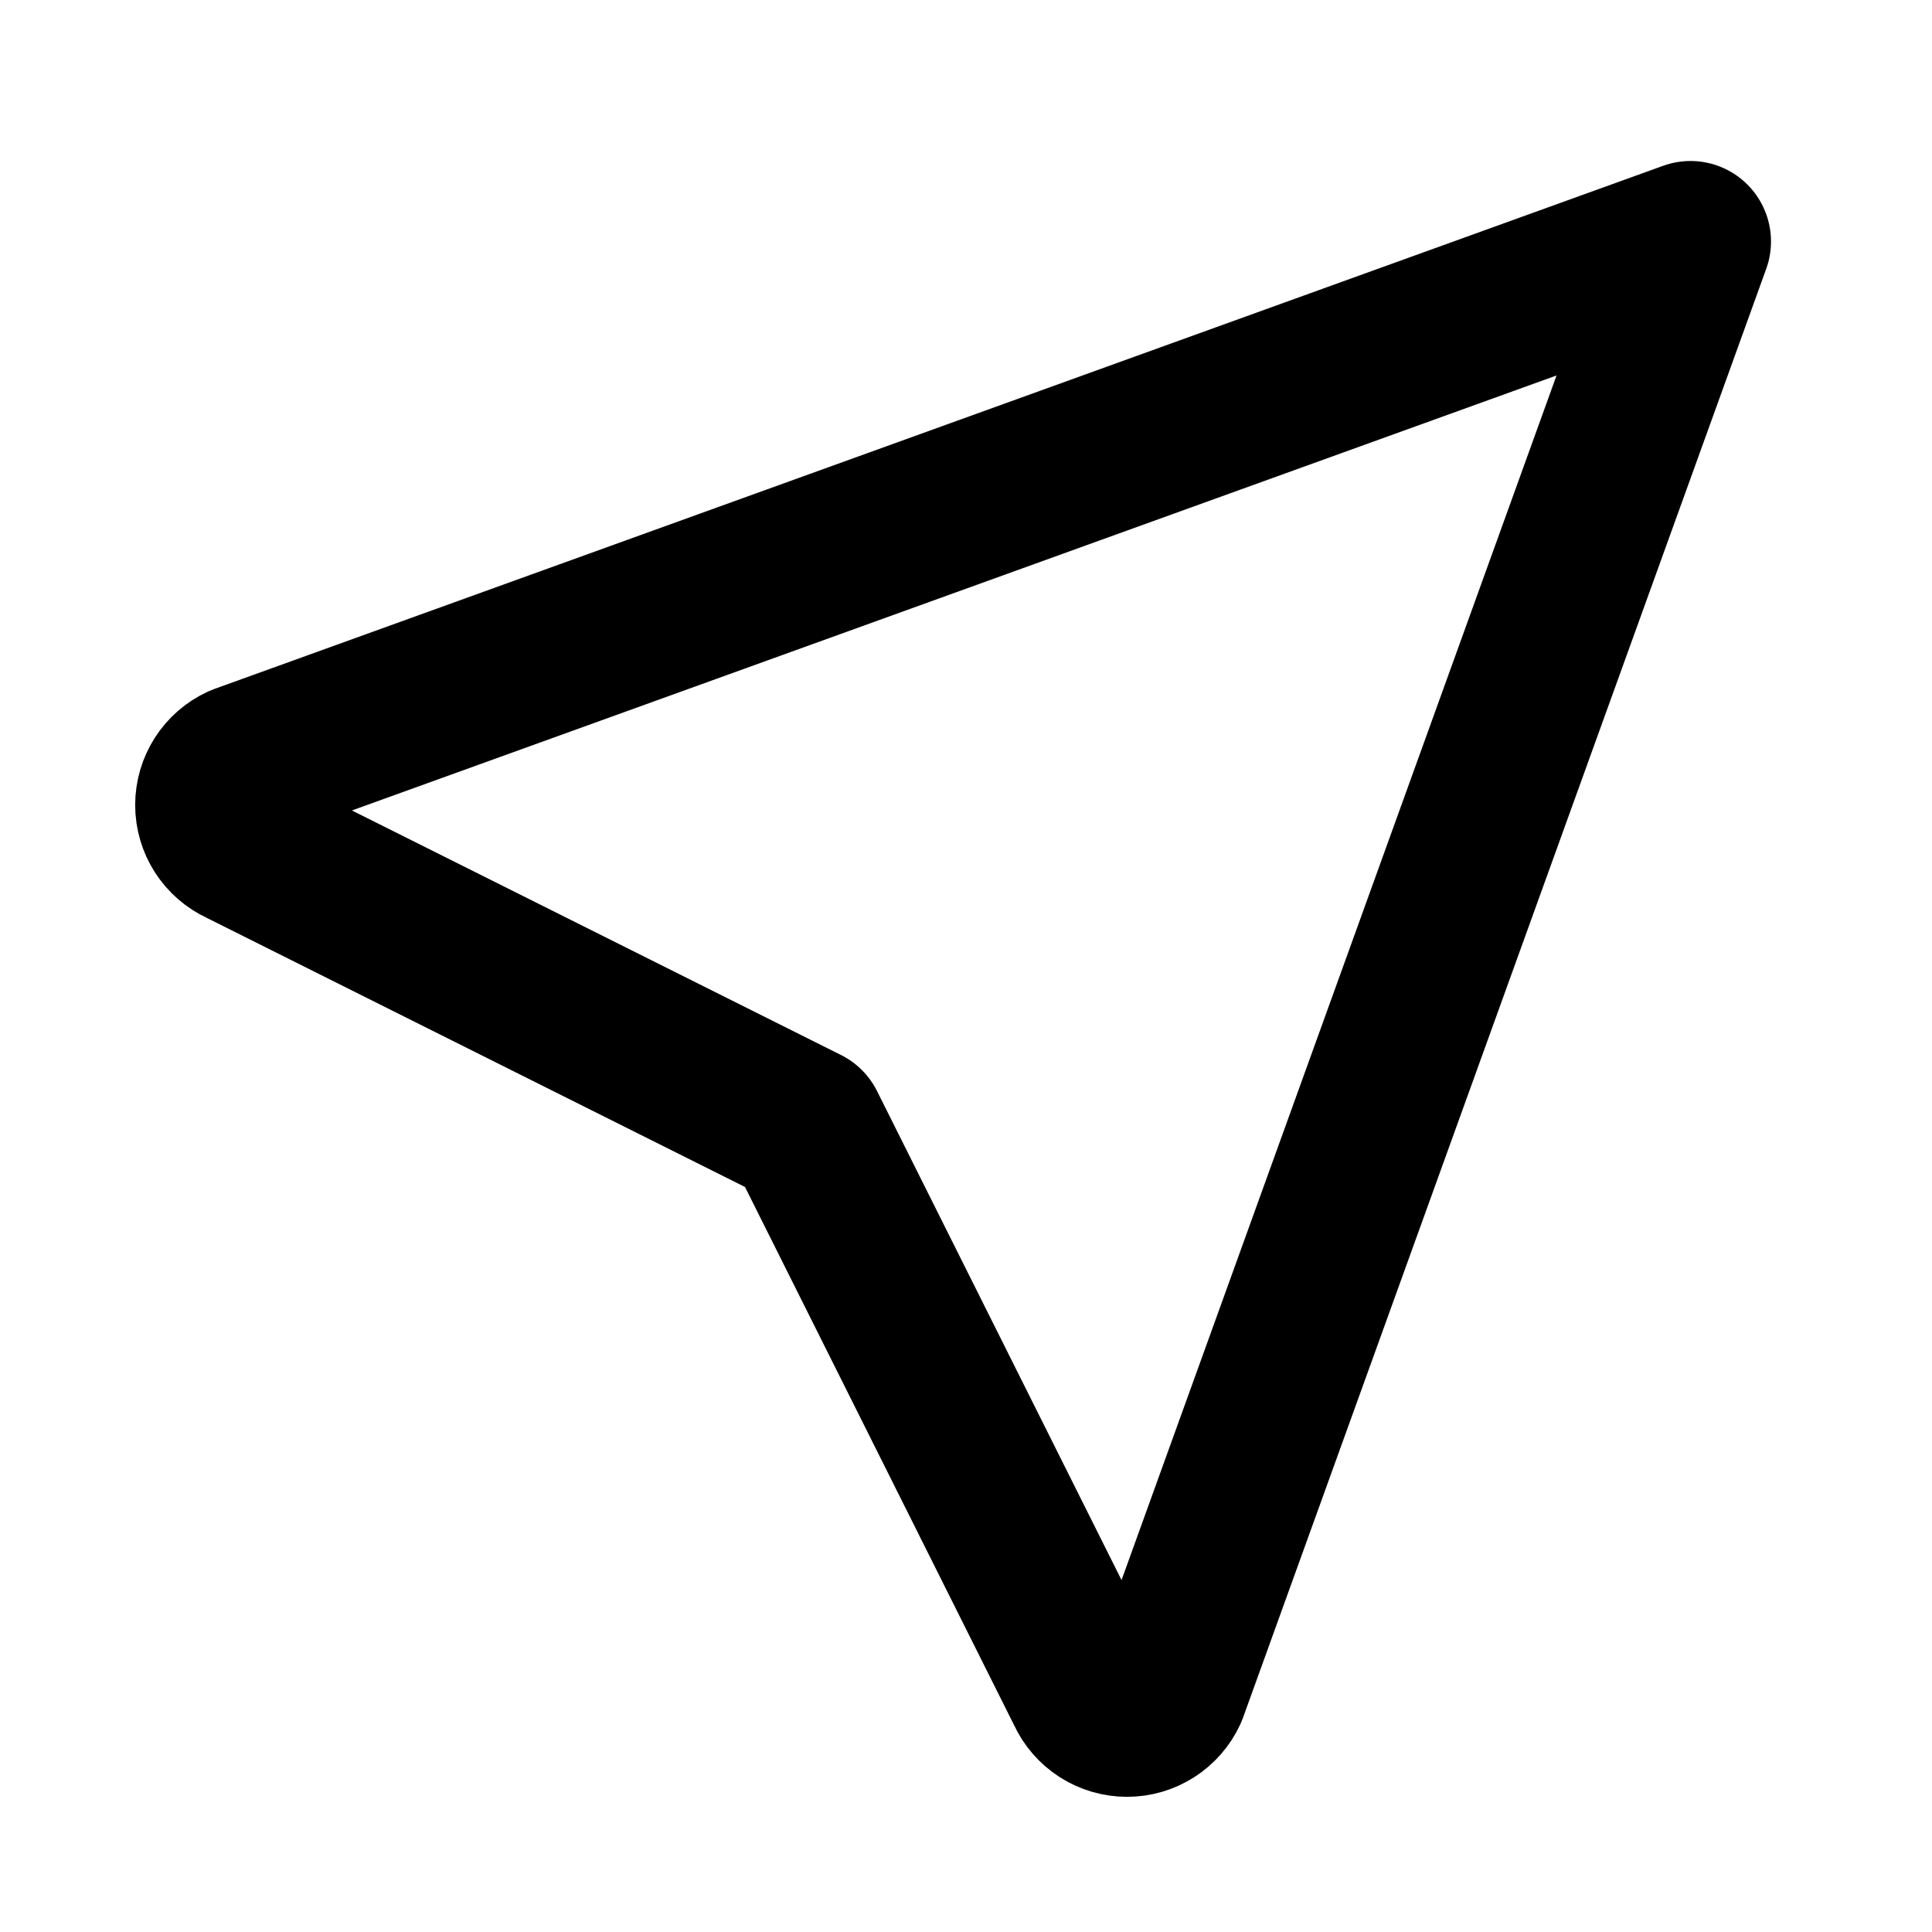
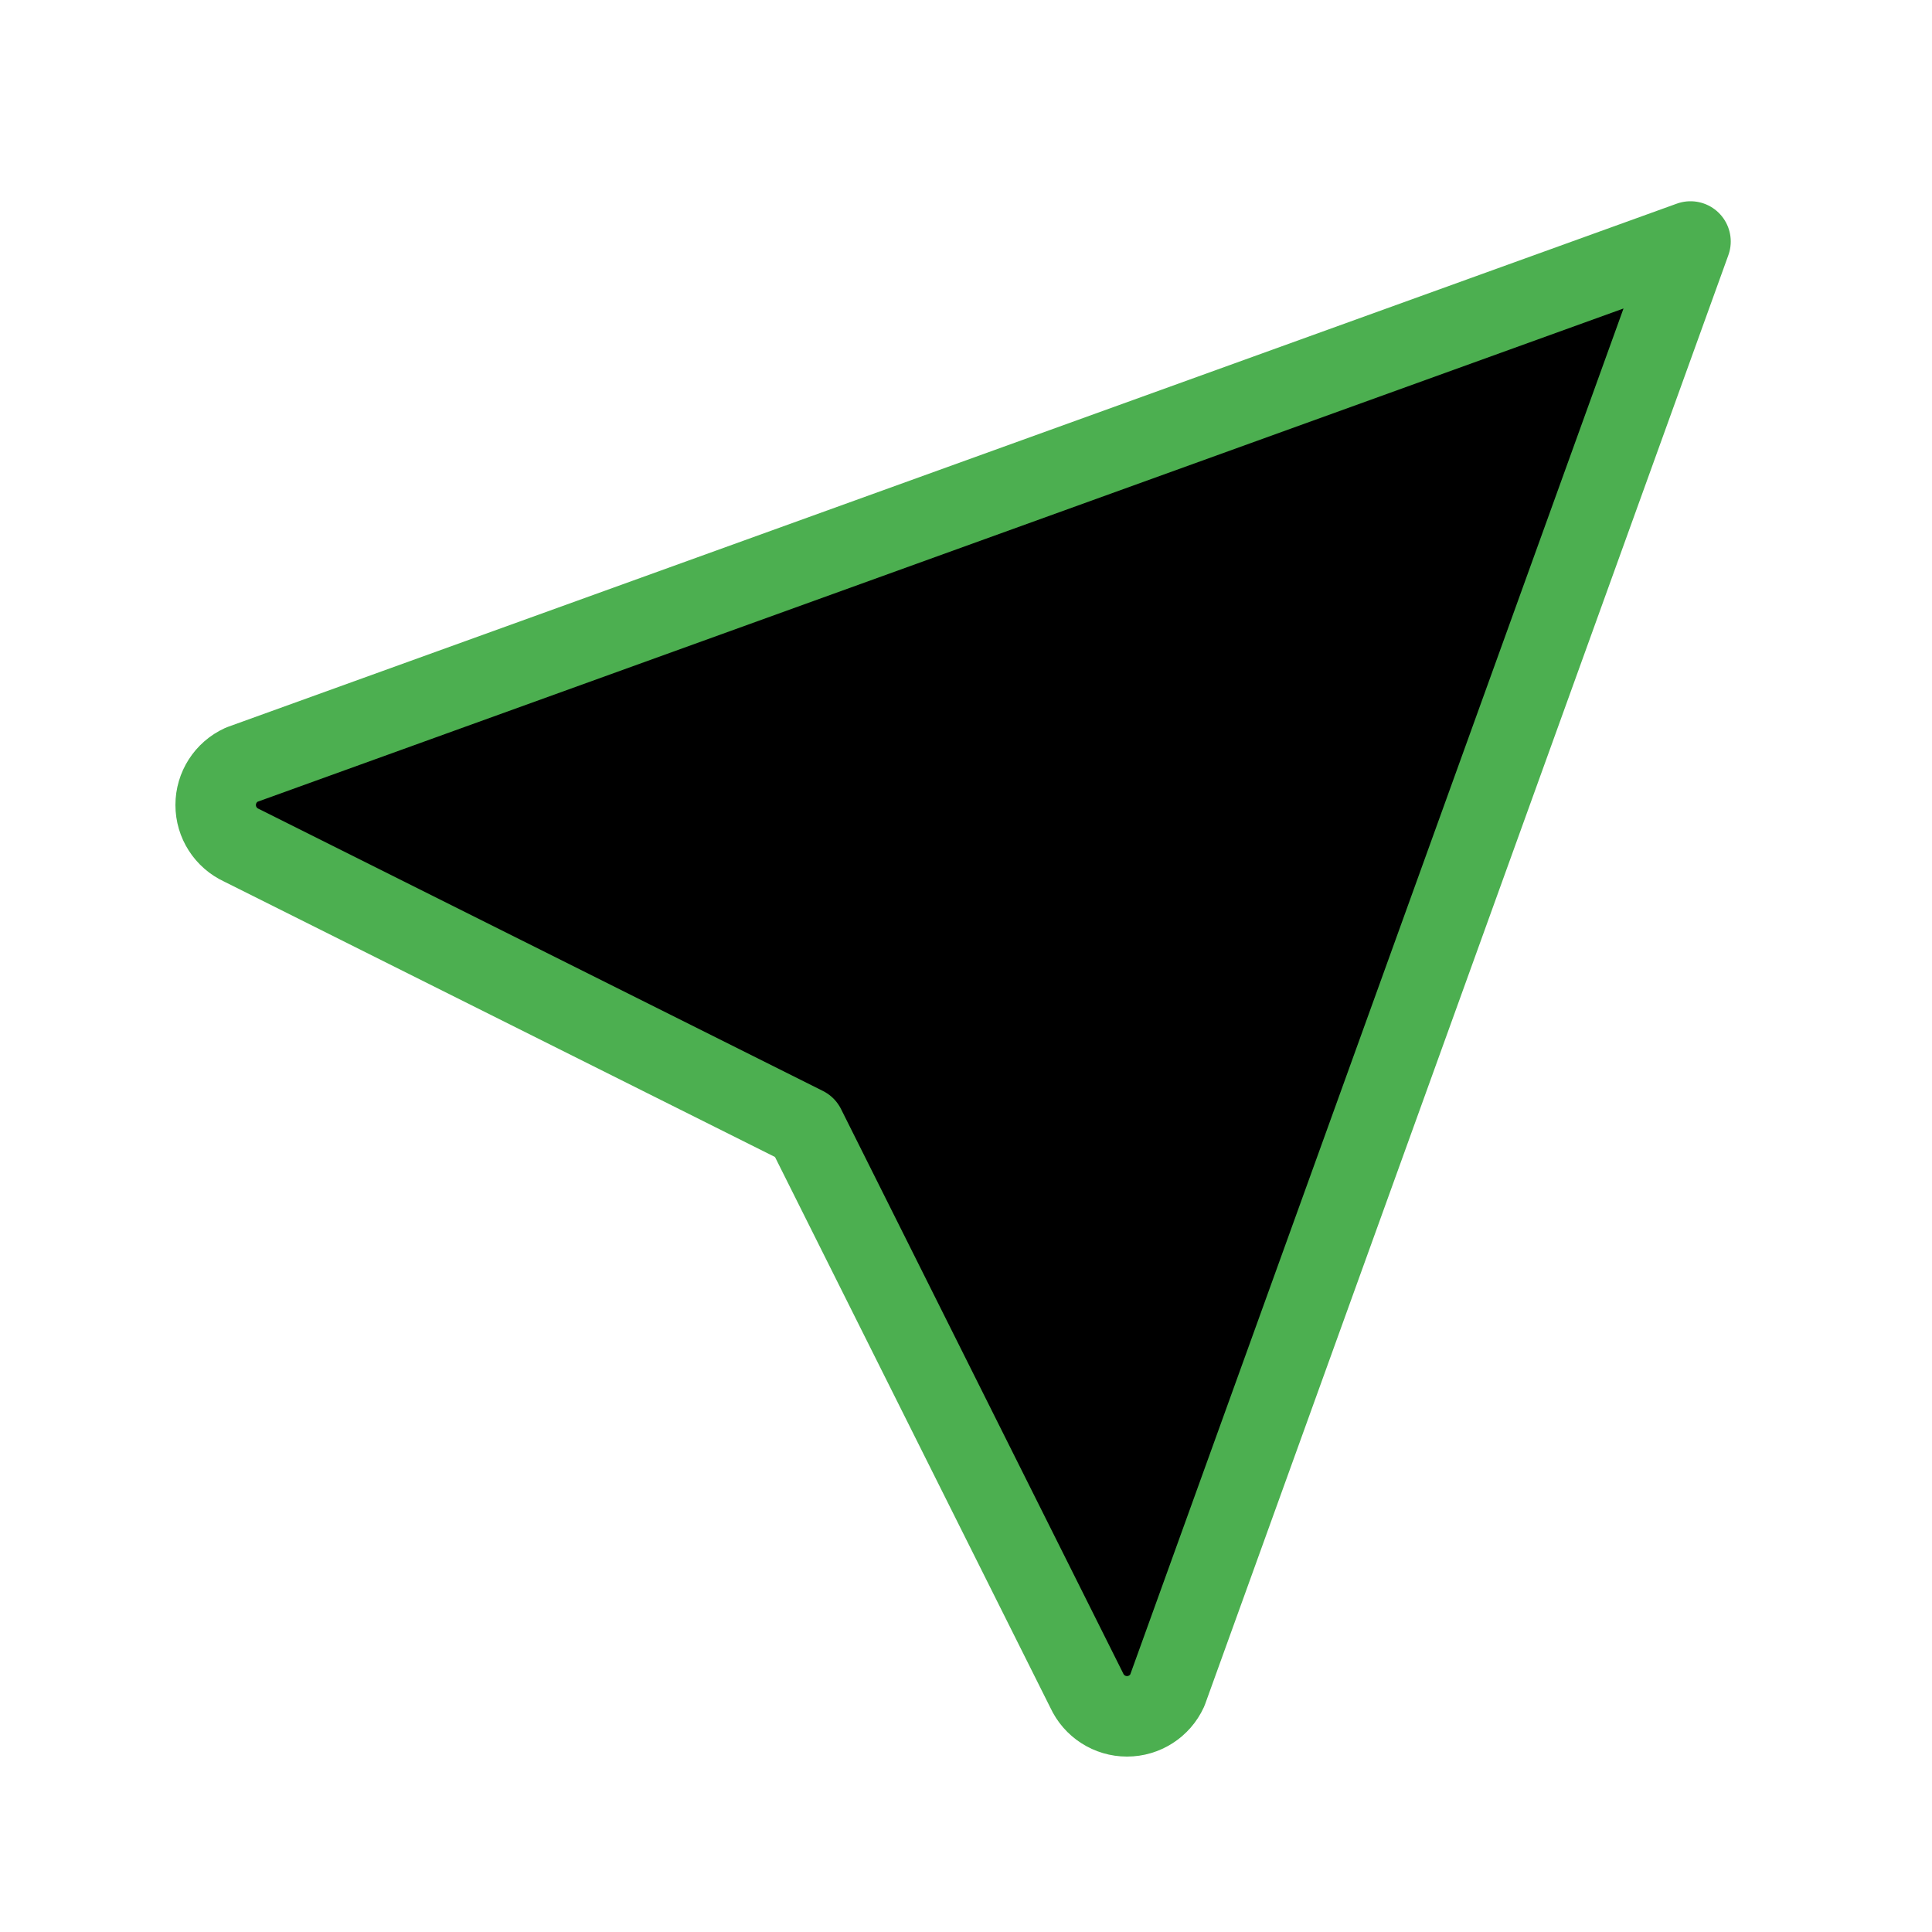
- <svg xmlns="http://www.w3.org/2000/svg" width="24" height="24" viewBox="0 0 24 24" fill="none" stroke="currentColor" stroke-width="2" stroke-linecap="round" stroke-linejoin="round" class="icon icon-tabler icons-tabler-outline icon-tabler-location">
+ <svg xmlns="http://www.w3.org/2000/svg" width="24" height="24" viewBox="0 0 24 24" fill="2b2b2b" stroke="#4CAF50" stroke-width="1" stroke-linecap="round" stroke-linejoin="round" class="icon icon-tabler icons-tabler-outline icon-tabler-location">
  <path stroke="none" d="M0 0h24v24H0z" fill="none" />
  <path d="M21 3l-6.5 18a.55 .55 0 0 1 -1 0l-3.5 -7l-7 -3.5a.55 .55 0 0 1 0 -1l18 -6.5" />
</svg>
